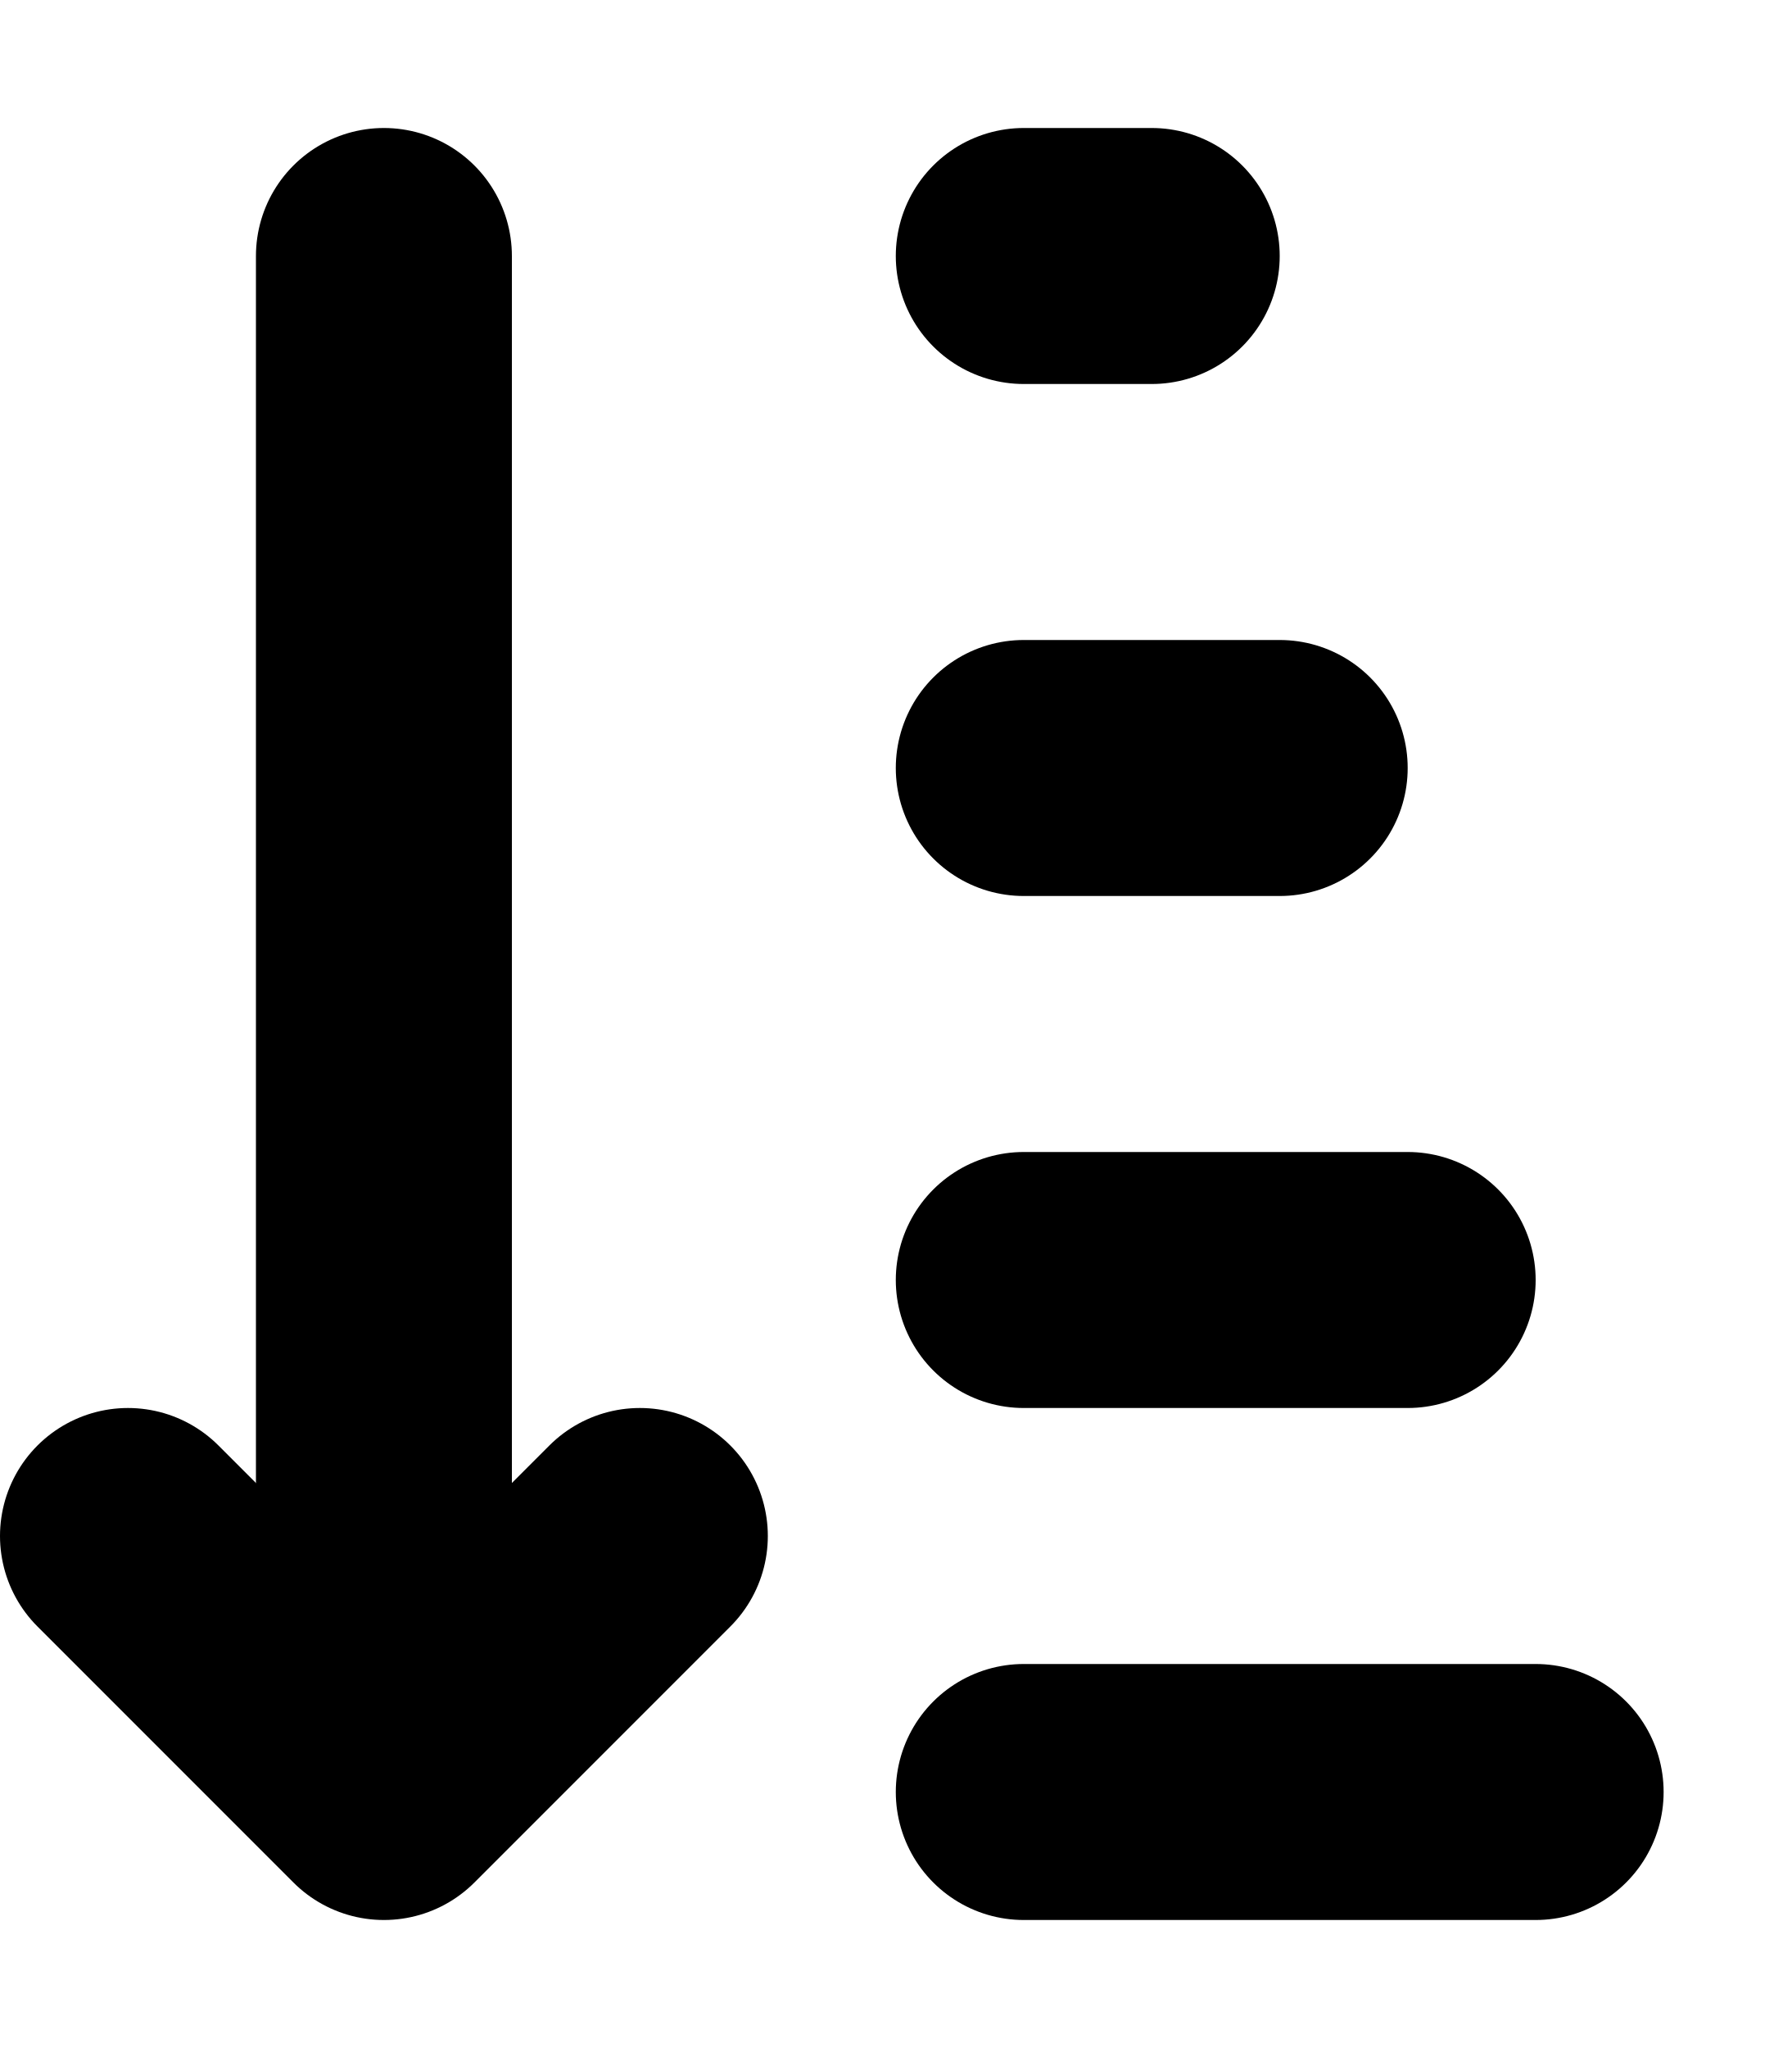
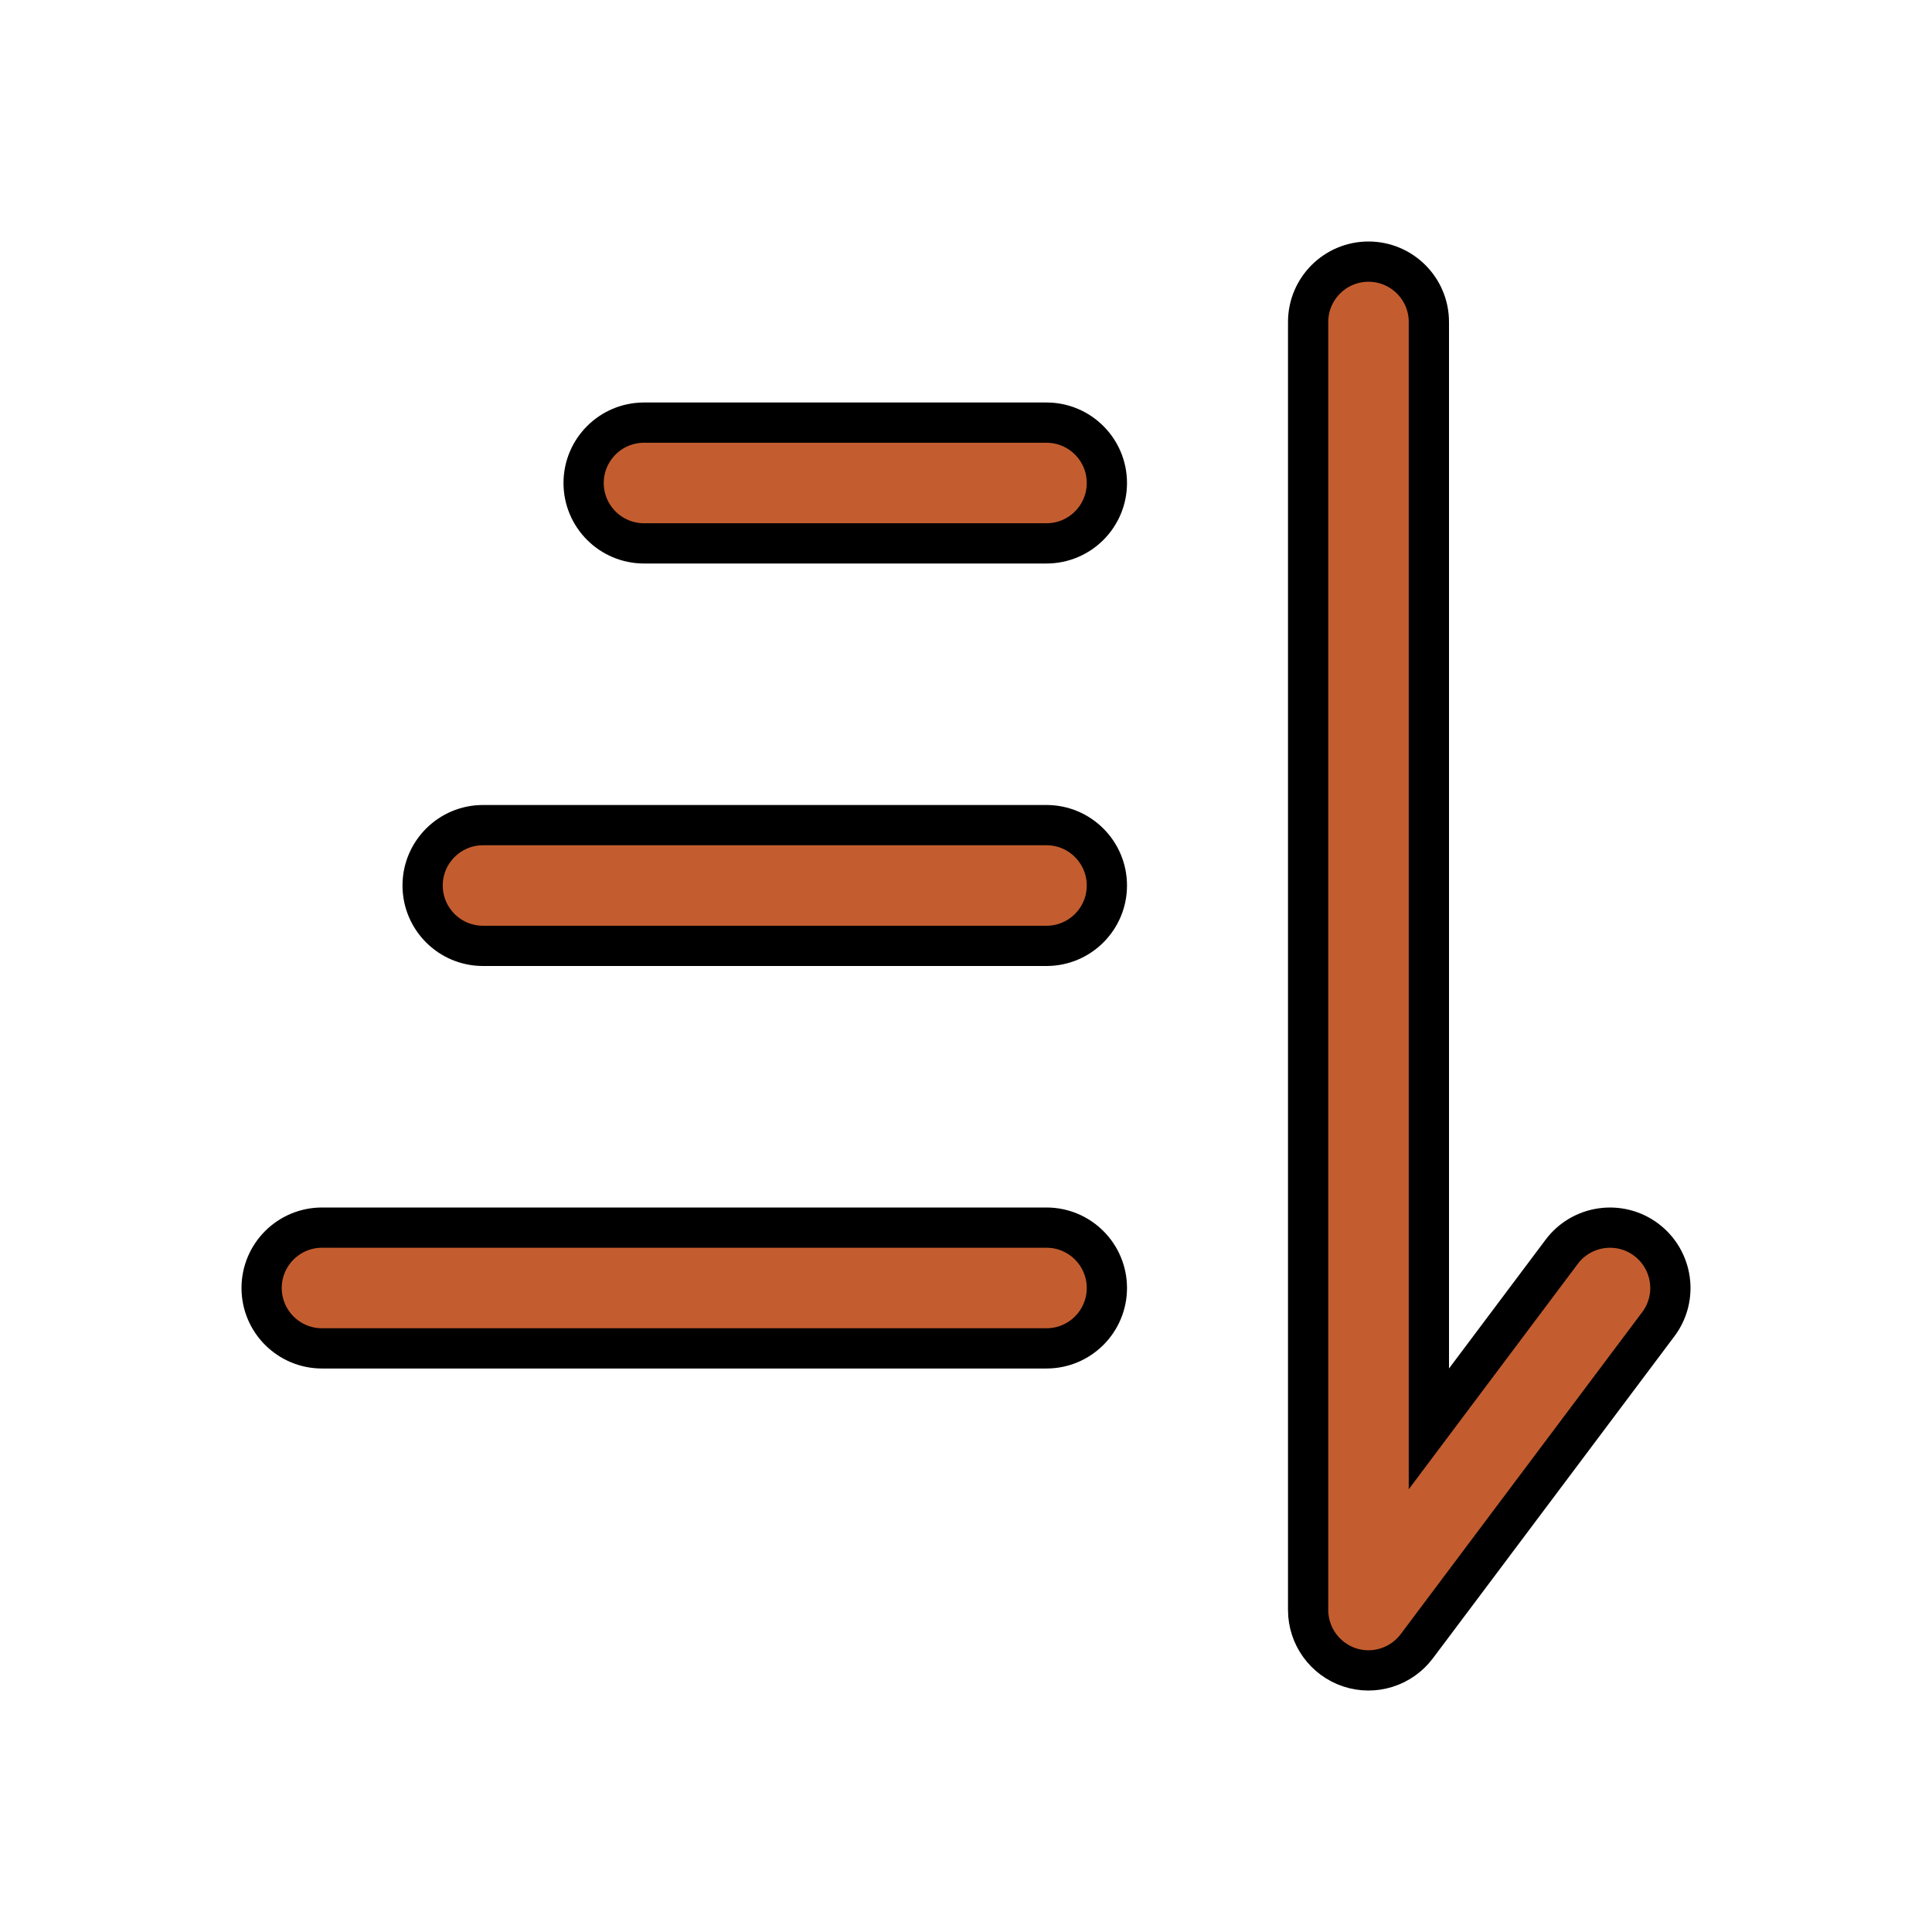
- <svg xmlns="http://www.w3.org/2000/svg" width="14" height="16">
-   <path d="M3,2              l0,10" fill="none" stroke="#000000" stroke-width="2" stroke-linecap="round" stroke-linejoin="round" />
-   <path d="M1,12              l2,2              l2,-2" fill="none" stroke="#000000" stroke-width="2" stroke-linecap="round" stroke-linejoin="round" />
-   <path d="M8,2              l1,0" fill="none" stroke="#000000" stroke-width="2" stroke-linecap="round" stroke-linejoin="round" />
-   <path d="M8,6             l2,0" fill="none" stroke="#000000" stroke-width="2" stroke-linecap="round" stroke-linejoin="round" />
-   <path d="M8,10             l3,0" fill="none" stroke="#000000" stroke-width="2" stroke-linecap="round" stroke-linejoin="round" />
-   <path d="M8,14             l4,0" fill="none" stroke="#000000" stroke-width="2" stroke-linecap="round" stroke-linejoin="round" />
+ <svg xmlns="http://www.w3.org/2000/svg" width="24" height="24" viewBox="0 0 24 24" fill="none">
+   <path fill-rule="evenodd" clip-rule="evenodd" d="M17 3.25C17.414 3.25 17.75 3.586 17.75 4V17.75L19.4 15.55C19.648 15.219 20.119 15.152 20.45 15.4C20.781 15.649 20.849 16.119 20.6 16.45L17.6 20.45C17.406 20.708 17.069 20.814 16.763 20.712C16.457 20.609 16.25 20.323 16.25 20V4C16.25 3.586 16.586 3.25 17 3.25ZM7.25 6C7.25 5.586 7.586 5.25 8 5.25H13C13.414 5.25 13.75 5.586 13.75 6C13.75 6.414 13.414 6.75 13 6.75H8C7.586 6.75 7.25 6.414 7.25 6ZM5.25 11C5.25 10.586 5.586 10.25 6 10.25H13C13.414 10.25 13.75 10.586 13.75 11C13.75 11.414 13.414 11.75 13 11.75H6C5.586 11.75 5.25 11.414 5.25 11ZM3.25 16C3.25 15.586 3.586 15.25 4 15.25H13C13.414 15.25 13.75 15.586 13.75 16C13.75 16.414 13.414 16.75 13 16.75H4C3.586 16.75 3.25 16.414 3.25 16Z" fill="#F4743B" />
+   <path fill-rule="evenodd" clip-rule="evenodd" d="M17 3.25C17.414 3.25 17.75 3.586 17.75 4V17.75L19.4 15.55C19.648 15.219 20.119 15.152 20.45 15.4C20.781 15.649 20.849 16.119 20.6 16.45L17.6 20.45C17.406 20.708 17.069 20.814 16.763 20.712C16.457 20.609 16.25 20.323 16.25 20V4C16.25 3.586 16.586 3.25 17 3.25ZM7.25 6C7.25 5.586 7.586 5.25 8 5.25H13C13.414 5.25 13.75 5.586 13.75 6C13.75 6.414 13.414 6.75 13 6.75H8C7.586 6.75 7.25 6.414 7.25 6ZM5.25 11C5.25 10.586 5.586 10.25 6 10.25H13C13.414 10.25 13.75 10.586 13.75 11C13.75 11.414 13.414 11.75 13 11.75H6C5.586 11.75 5.25 11.414 5.25 11ZM3.25 16C3.25 15.586 3.586 15.25 4 15.25H13C13.414 15.25 13.75 15.586 13.75 16C13.75 16.414 13.414 16.75 13 16.75H4C3.586 16.75 3.25 16.414 3.25 16Z" fill="black" fill-opacity="0.2" />
+   <path fill-rule="evenodd" clip-rule="evenodd" d="M17 3.25C17.414 3.25 17.75 3.586 17.75 4V17.75L19.4 15.55C19.648 15.219 20.119 15.152 20.45 15.4C20.781 15.649 20.849 16.119 20.6 16.45L17.6 20.45C17.406 20.708 17.069 20.814 16.763 20.712C16.457 20.609 16.25 20.323 16.25 20V4C16.25 3.586 16.586 3.25 17 3.25ZM7.25 6C7.25 5.586 7.586 5.25 8 5.25H13C13.414 5.25 13.75 5.586 13.75 6C13.75 6.414 13.414 6.75 13 6.75H8C7.586 6.75 7.25 6.414 7.25 6ZM5.25 11C5.25 10.586 5.586 10.25 6 10.25H13C13.414 10.25 13.75 10.586 13.75 11C13.75 11.414 13.414 11.75 13 11.75H6C5.586 11.75 5.25 11.414 5.25 11ZM3.25 16C3.25 15.586 3.586 15.25 4 15.25H13C13.414 15.25 13.75 15.586 13.75 16C13.75 16.414 13.414 16.75 13 16.75H4C3.586 16.75 3.25 16.414 3.25 16Z" stroke="black" stroke-width="0.5" />
</svg>
